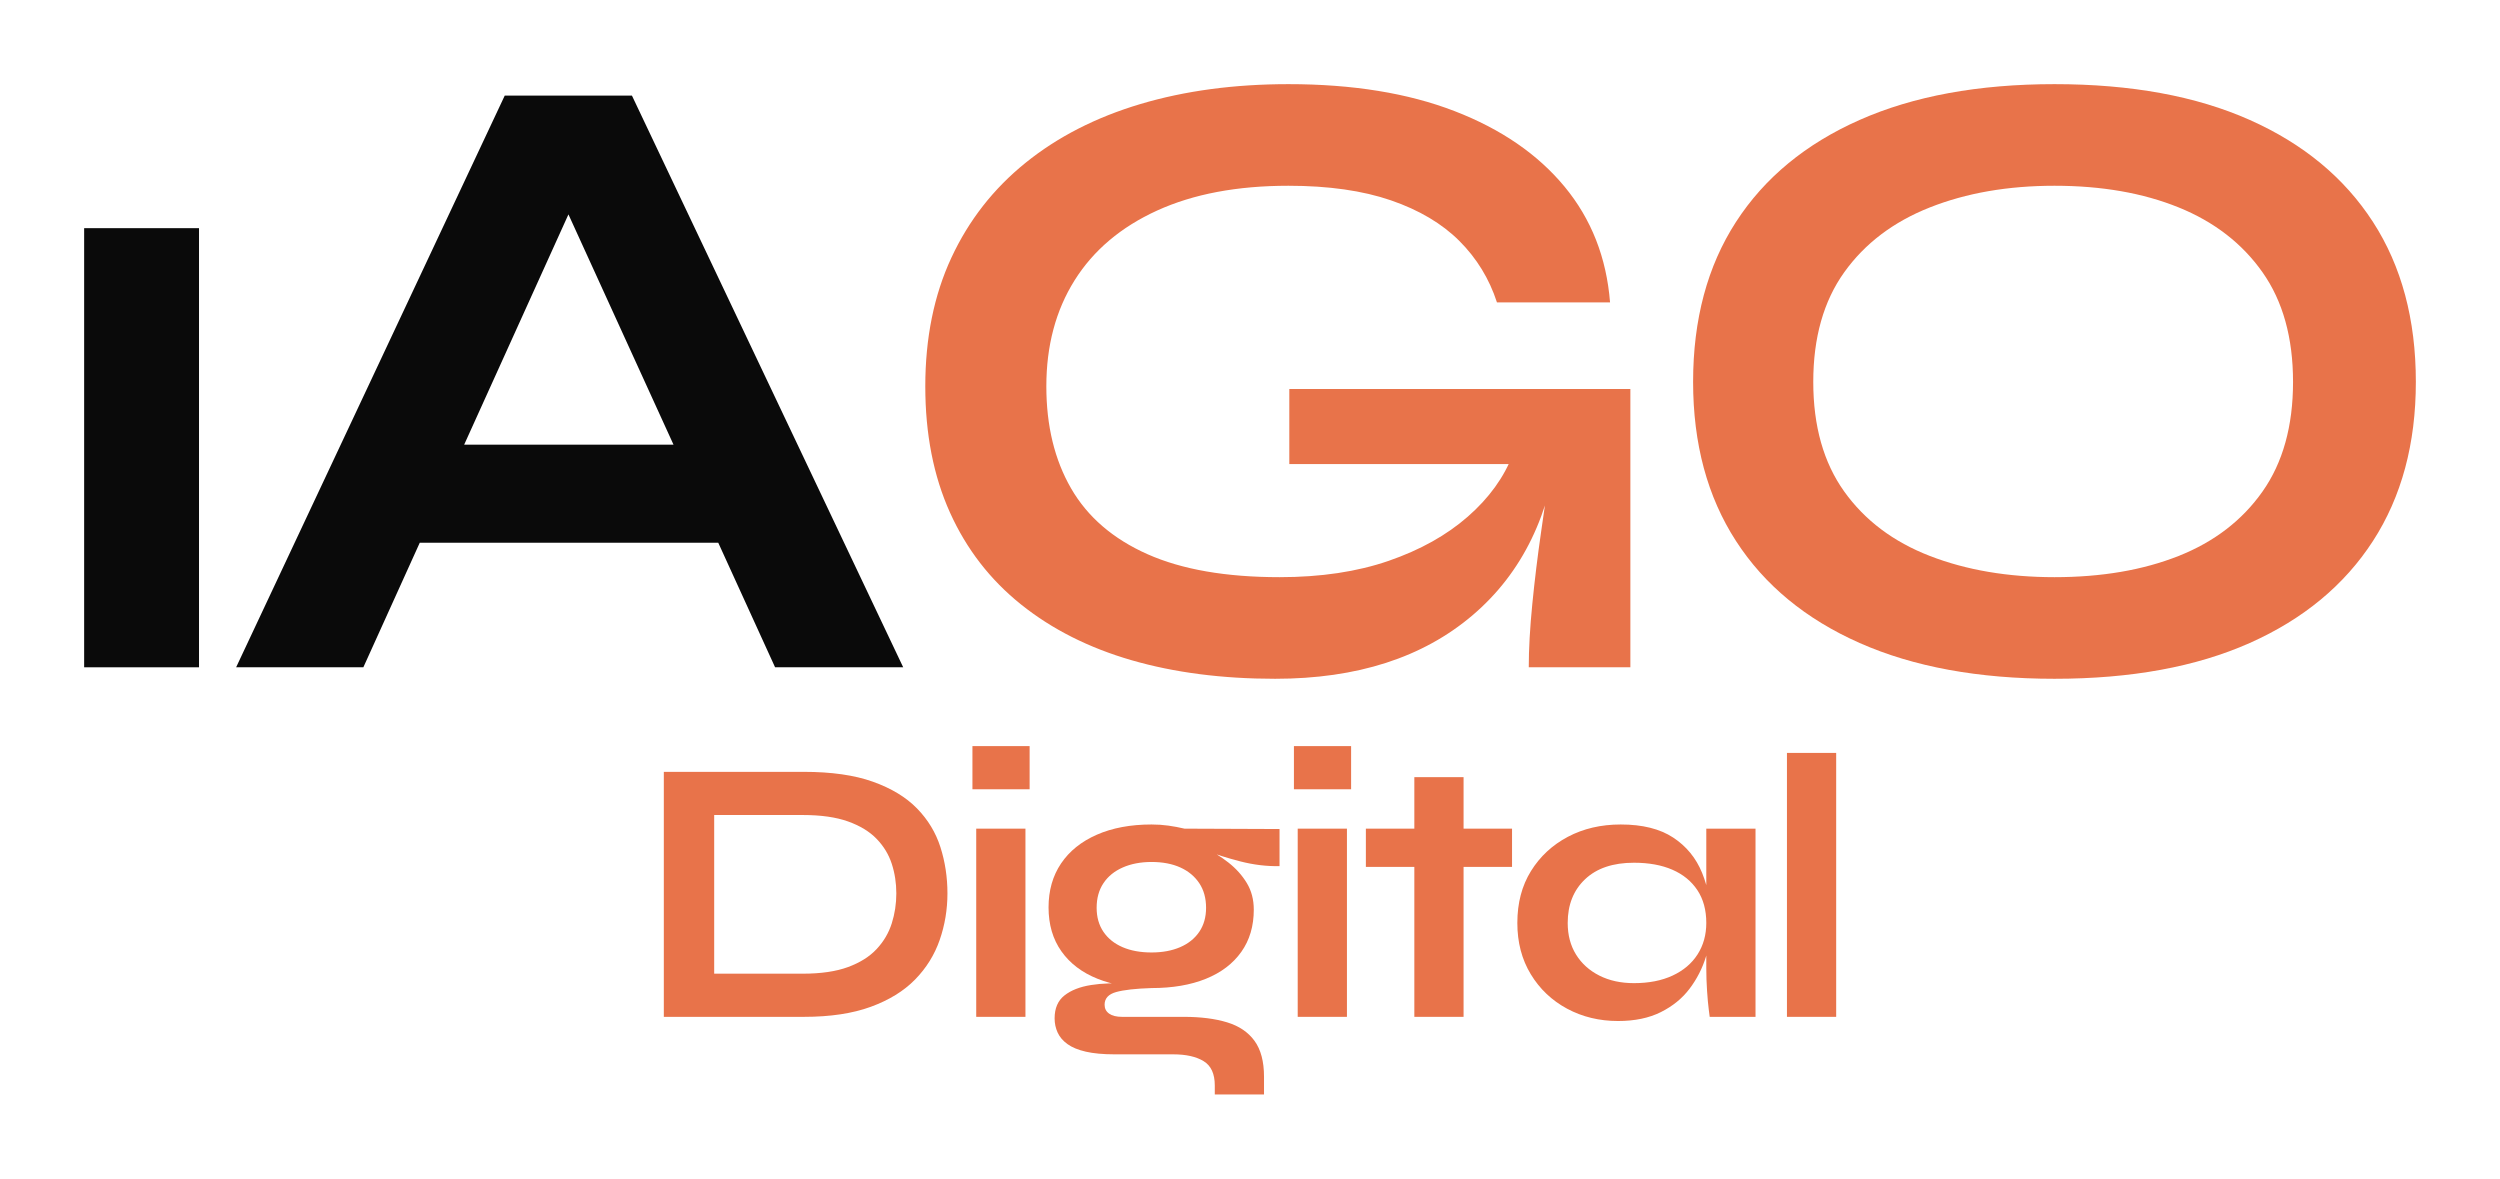
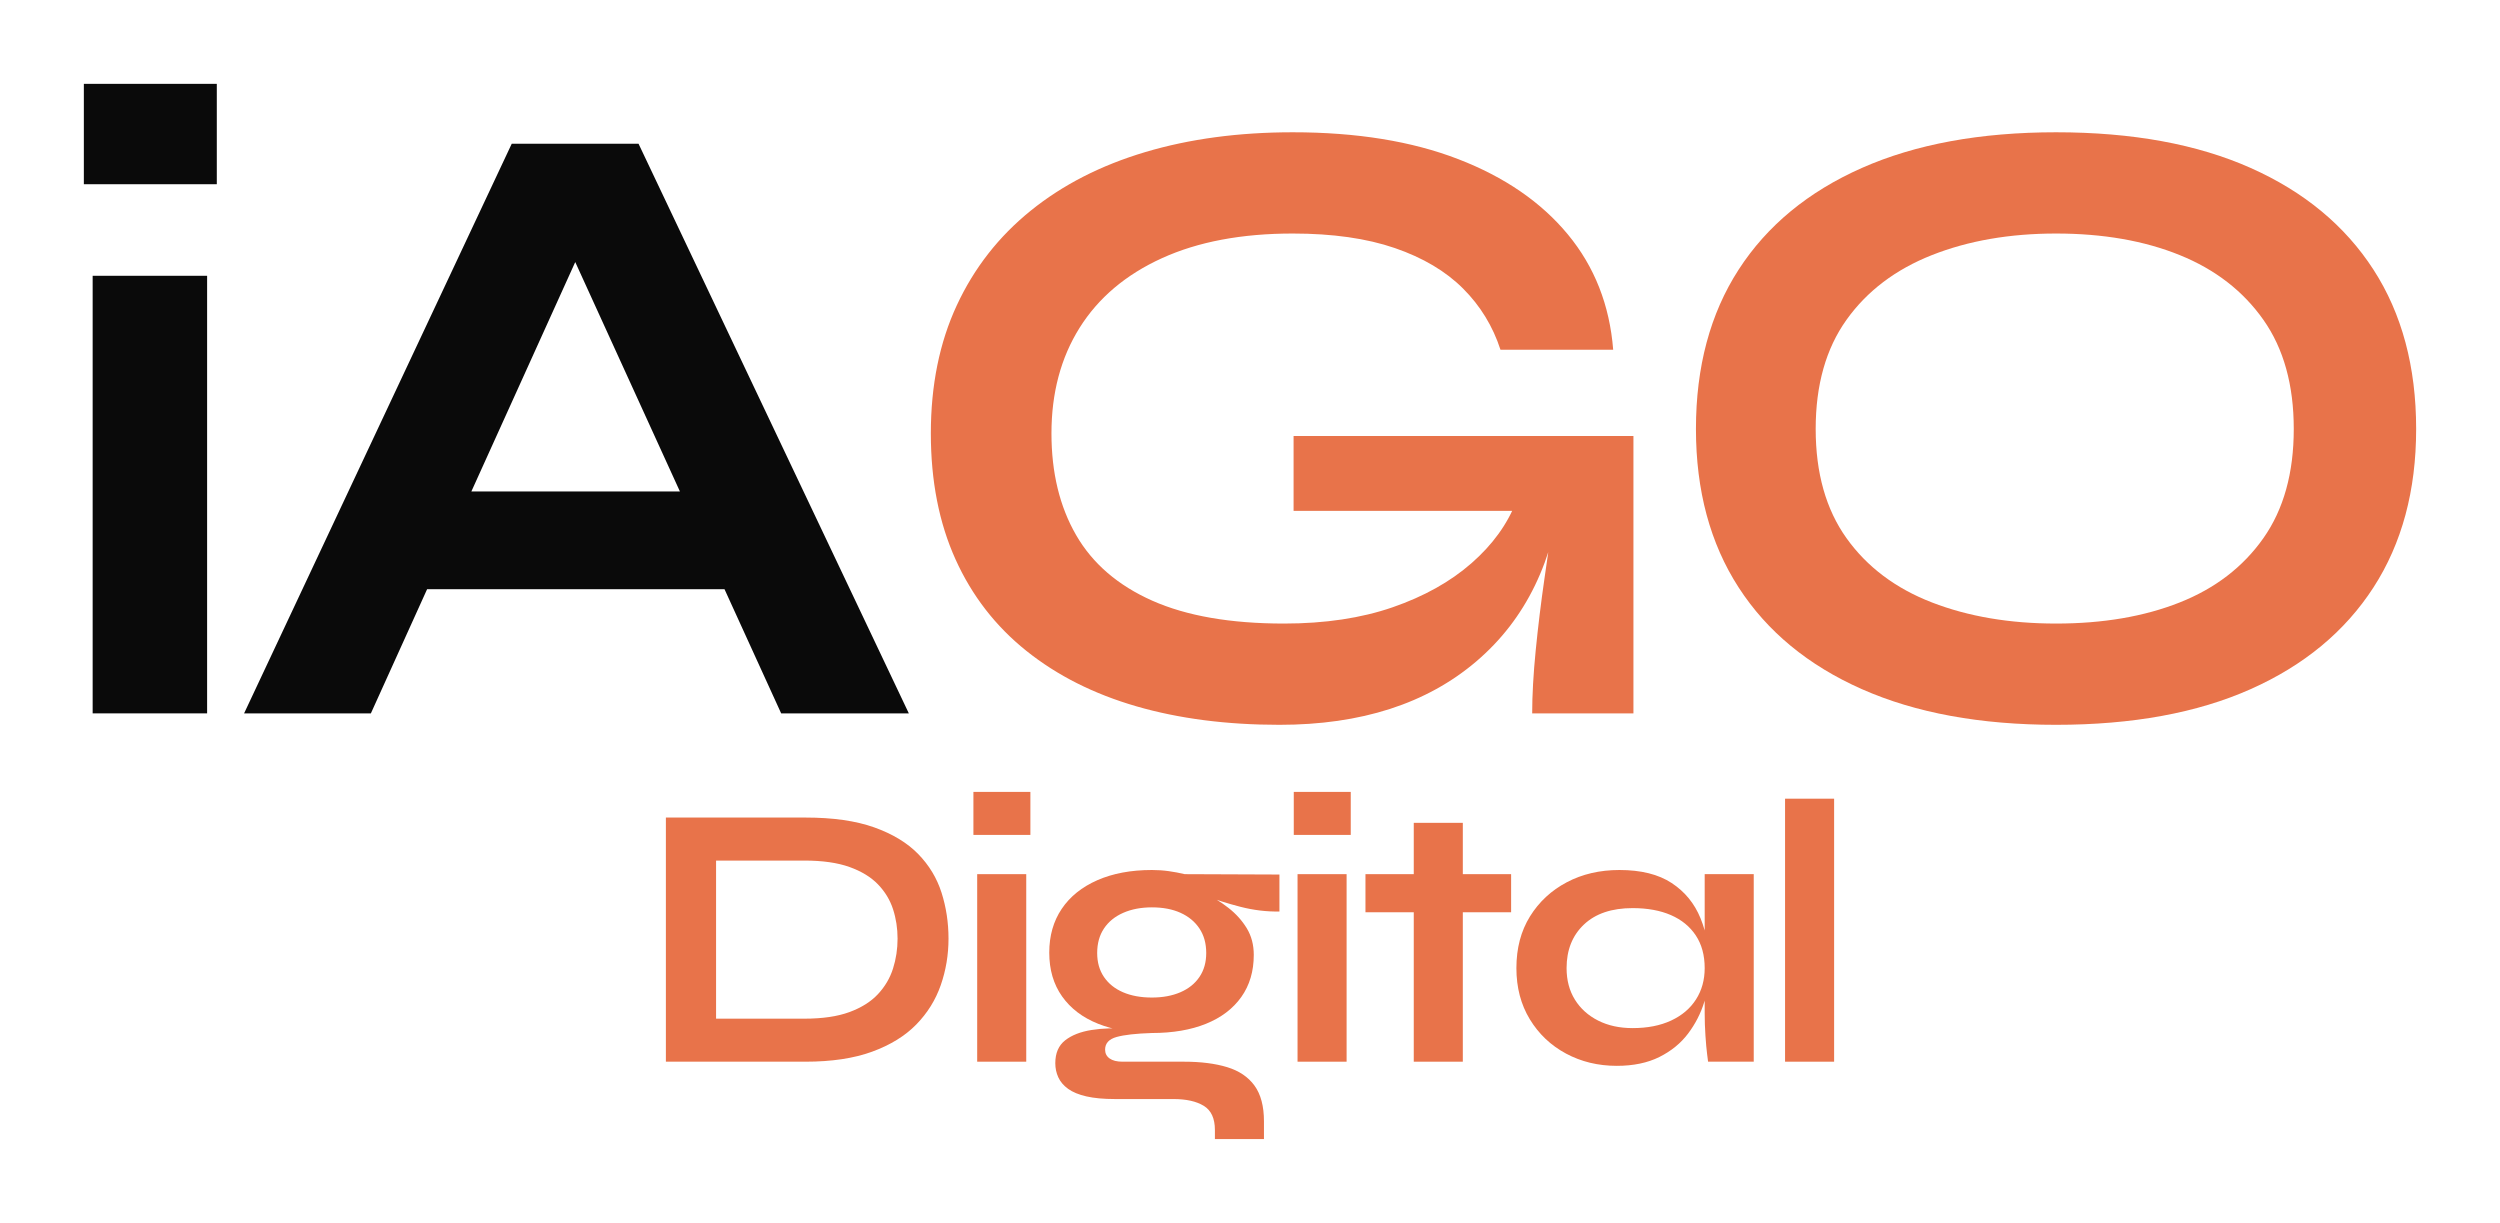
- <svg xmlns="http://www.w3.org/2000/svg" width="118.838mm" height="56.026mm" viewBox="0 0 118.838 56.026">
-   <path transform="translate(1.144 31.72)" fill="#0A0A0A" d="M2.856 -20.874H8.316V0H2.856Z" />
-   <path transform="translate(1.144 31.72)" fill="#0A0A0A" d="M16.842 -5.922V-10.584H34.818V-5.922ZM10.08 0 22.848 -27.174H28.896L41.79 0H35.7L24.528 -24.486H27.216L16.128 0Z" />
-   <path transform="translate(1.144 31.72)" fill="#E8734A" d="M59.472 0.546Q55.692 0.546 52.647 -0.336Q49.602 -1.218 47.397 -2.982Q45.192 -4.746 44.016 -7.35Q42.84 -9.954 42.84 -13.356Q42.84 -16.8 44.079 -19.467Q45.318 -22.134 47.607 -23.982Q49.896 -25.83 53.067 -26.775Q56.238 -27.72 60.102 -27.72Q64.68 -27.72 67.998 -26.439Q71.316 -25.158 73.227 -22.848Q75.138 -20.538 75.39 -17.346H70.014Q69.468 -19.026 68.229 -20.265Q66.99 -21.504 64.974 -22.197Q62.958 -22.89 60.102 -22.89Q56.448 -22.89 53.865 -21.714Q51.282 -20.538 49.938 -18.396Q48.594 -16.254 48.594 -13.356Q48.594 -10.542 49.77 -8.505Q50.946 -6.468 53.403 -5.376Q55.86 -4.284 59.682 -4.284Q62.622 -4.284 64.869 -5.061Q67.116 -5.838 68.628 -7.161Q70.14 -8.484 70.77 -10.122L72.954 -10.92Q72.408 -5.502 68.859 -2.478Q65.31 0.546 59.472 0.546ZM71.526 0Q71.526 -1.302 71.694 -3.003Q71.862 -4.704 72.114 -6.447Q72.366 -8.19 72.576 -9.66H60.144V-13.23H76.356V0Z" />
-   <path transform="translate(1.144 31.72)" fill="#E8734A" d="M96.516 0.546Q91.098 0.546 87.255 -1.155Q83.412 -2.856 81.375 -6.006Q79.338 -9.156 79.338 -13.566Q79.338 -18.018 81.375 -21.168Q83.412 -24.318 87.255 -26.019Q91.098 -27.72 96.516 -27.72Q101.976 -27.72 105.798 -26.019Q109.62 -24.318 111.657 -21.168Q113.694 -18.018 113.694 -13.566Q113.694 -9.156 111.657 -6.006Q109.62 -2.856 105.798 -1.155Q101.976 0.546 96.516 0.546ZM96.516 -4.284Q99.876 -4.284 102.417 -5.292Q104.958 -6.3 106.407 -8.358Q107.856 -10.416 107.856 -13.566Q107.856 -16.716 106.407 -18.774Q104.958 -20.832 102.417 -21.861Q99.876 -22.89 96.516 -22.89Q93.198 -22.89 90.594 -21.861Q87.99 -20.832 86.52 -18.774Q85.05 -16.716 85.05 -13.566Q85.05 -10.416 86.52 -8.358Q87.99 -6.3 90.594 -5.292Q93.198 -4.284 96.516 -4.284Z" />
-   <path transform="translate(1.144 31.72)" fill="#E8734A" d="M37.071 4.97Q39.033 4.97 40.347 5.438Q41.661 5.906 42.444 6.707Q43.227 7.508 43.56 8.552Q43.893 9.596 43.893 10.748Q43.893 11.9 43.524 12.962Q43.155 14.024 42.354 14.843Q41.553 15.662 40.248 16.139Q38.943 16.616 37.071 16.616H30.411V4.97ZM32.805 14.564H37.017Q38.313 14.564 39.168 14.249Q40.023 13.934 40.527 13.394Q41.031 12.854 41.247 12.17Q41.463 11.486 41.463 10.748Q41.463 10.01 41.247 9.344Q41.031 8.678 40.527 8.156Q40.023 7.634 39.168 7.328Q38.313 7.022 37.017 7.022H32.805Z" />
-   <path transform="translate(1.144 31.72)" fill="#E8734A" d="M47.799 3.746V5.798H45.081V3.746ZM45.261 7.67H47.601V16.616H45.261Z" />
-   <path transform="translate(1.144 31.72)" fill="#E8734A" d="M53.595 15.248Q52.137 15.248 51.03 14.807Q49.923 14.366 49.311 13.502Q48.699 12.638 48.699 11.414Q48.699 10.208 49.293 9.326Q49.887 8.444 50.994 7.958Q52.101 7.472 53.595 7.472Q54.009 7.472 54.396 7.526Q54.783 7.58 55.161 7.67L59.679 7.688V9.452Q58.761 9.47 57.816 9.227Q56.871 8.984 56.151 8.696L56.097 8.57Q56.709 8.858 57.249 9.281Q57.789 9.704 58.122 10.253Q58.455 10.802 58.455 11.522Q58.455 12.692 57.861 13.529Q57.267 14.366 56.178 14.807Q55.089 15.248 53.595 15.248ZM56.601 20.306V19.874Q56.601 19.046 56.07 18.722Q55.539 18.398 54.621 18.398H51.831Q51.021 18.398 50.472 18.272Q49.923 18.146 49.599 17.912Q49.275 17.678 49.131 17.363Q48.987 17.048 48.987 16.688Q48.987 15.968 49.455 15.599Q49.923 15.23 50.715 15.104Q51.507 14.978 52.461 15.05L53.595 15.248Q52.461 15.284 51.912 15.437Q51.363 15.59 51.363 16.04Q51.363 16.31 51.579 16.463Q51.795 16.616 52.191 16.616H55.125Q56.331 16.616 57.186 16.877Q58.041 17.138 58.491 17.759Q58.941 18.38 58.941 19.46V20.306ZM53.595 13.556Q54.369 13.556 54.954 13.304Q55.539 13.052 55.863 12.575Q56.187 12.098 56.187 11.432Q56.187 10.748 55.863 10.262Q55.539 9.776 54.963 9.515Q54.387 9.254 53.595 9.254Q52.821 9.254 52.227 9.515Q51.633 9.776 51.309 10.262Q50.985 10.748 50.985 11.432Q50.985 12.098 51.309 12.575Q51.633 13.052 52.218 13.304Q52.803 13.556 53.595 13.556Z" />
-   <path transform="translate(1.144 31.72)" fill="#E8734A" d="M63.081 3.746V5.798H60.363V3.746ZM60.543 7.67H62.883V16.616H60.543Z" />
-   <path transform="translate(1.144 31.72)" fill="#E8734A" d="M63.783 7.67H70.731V9.488H63.783ZM66.087 5.222H68.427V16.616H66.087Z" />
-   <path transform="translate(1.144 31.72)" fill="#E8734A" d="M75.771 16.814Q74.439 16.814 73.35 16.229Q72.261 15.644 71.622 14.591Q70.983 13.538 70.983 12.152Q70.983 10.73 71.631 9.686Q72.279 8.642 73.386 8.057Q74.493 7.472 75.897 7.472Q77.445 7.472 78.39 8.093Q79.335 8.714 79.767 9.776Q80.199 10.838 80.199 12.152Q80.199 12.944 79.947 13.763Q79.695 14.582 79.173 15.275Q78.651 15.968 77.805 16.391Q76.959 16.814 75.771 16.814ZM76.527 15.014Q77.589 15.014 78.363 14.654Q79.137 14.294 79.551 13.646Q79.965 12.998 79.965 12.152Q79.965 11.234 79.542 10.595Q79.119 9.956 78.354 9.623Q77.589 9.29 76.527 9.29Q75.033 9.29 74.205 10.073Q73.377 10.856 73.377 12.152Q73.377 13.016 73.773 13.655Q74.169 14.294 74.88 14.654Q75.591 15.014 76.527 15.014ZM79.965 7.67H82.305V16.616H80.127Q80.127 16.616 80.082 16.265Q80.037 15.914 80.001 15.374Q79.965 14.834 79.965 14.312Z" />
-   <path transform="translate(1.144 31.72)" fill="#E8734A" d="M83.799 4.07H86.139V16.616H83.799Z" />
+ <svg xmlns="http://www.w3.org/2000/svg" width="119.258mm" height="58.336mm" viewBox="0 0 119.258 58.336">
+   <path transform="translate(1.564 34.03)" fill="#0A0A0A" d="M8.778 -30.03V-25.242H2.436V-30.03ZM2.856 -20.874H8.316V0H2.856Z" />
+   <path transform="translate(1.564 34.03)" fill="#0A0A0A" d="M16.842 -5.922V-10.584H34.818V-5.922ZM10.08 0 22.848 -27.174H28.896L41.79 0H35.7L24.528 -24.486H27.216L16.128 0Z" />
+   <path transform="translate(1.564 34.03)" fill="#E8734A" d="M59.472 0.546Q55.692 0.546 52.647 -0.336Q49.602 -1.218 47.397 -2.982Q45.192 -4.746 44.016 -7.35Q42.84 -9.954 42.84 -13.356Q42.84 -16.8 44.079 -19.467Q45.318 -22.134 47.607 -23.982Q49.896 -25.83 53.067 -26.775Q56.238 -27.72 60.102 -27.72Q64.68 -27.72 67.998 -26.439Q71.316 -25.158 73.227 -22.848Q75.138 -20.538 75.39 -17.346H70.014Q69.468 -19.026 68.229 -20.265Q66.99 -21.504 64.974 -22.197Q62.958 -22.89 60.102 -22.89Q56.448 -22.89 53.865 -21.714Q51.282 -20.538 49.938 -18.396Q48.594 -16.254 48.594 -13.356Q48.594 -10.542 49.77 -8.505Q50.946 -6.468 53.403 -5.376Q55.86 -4.284 59.682 -4.284Q62.622 -4.284 64.869 -5.061Q67.116 -5.838 68.628 -7.161Q70.14 -8.484 70.77 -10.122L72.954 -10.92Q72.408 -5.502 68.859 -2.478Q65.31 0.546 59.472 0.546ZM71.526 0Q71.526 -1.302 71.694 -3.003Q71.862 -4.704 72.114 -6.447Q72.366 -8.19 72.576 -9.66H60.144V-13.23H76.356V0Z" />
+   <path transform="translate(1.564 34.03)" fill="#E8734A" d="M96.516 0.546Q91.098 0.546 87.255 -1.155Q83.412 -2.856 81.375 -6.006Q79.338 -9.156 79.338 -13.566Q79.338 -18.018 81.375 -21.168Q83.412 -24.318 87.255 -26.019Q91.098 -27.72 96.516 -27.72Q101.976 -27.72 105.798 -26.019Q109.62 -24.318 111.657 -21.168Q113.694 -18.018 113.694 -13.566Q113.694 -9.156 111.657 -6.006Q109.62 -2.856 105.798 -1.155Q101.976 0.546 96.516 0.546ZM96.516 -4.284Q99.876 -4.284 102.417 -5.292Q104.958 -6.3 106.407 -8.358Q107.856 -10.416 107.856 -13.566Q107.856 -16.716 106.407 -18.774Q104.958 -20.832 102.417 -21.861Q99.876 -22.89 96.516 -22.89Q93.198 -22.89 90.594 -21.861Q87.99 -20.832 86.52 -18.774Q85.05 -16.716 85.05 -13.566Q85.05 -10.416 86.52 -8.358Q87.99 -6.3 90.594 -5.292Q93.198 -4.284 96.516 -4.284Z" />
+   <path transform="translate(1.564 34.03)" fill="#E8734A" d="M36.861 4.97Q38.823 4.97 40.137 5.438Q41.451 5.906 42.234 6.707Q43.017 7.508 43.35 8.552Q43.683 9.596 43.683 10.748Q43.683 11.9 43.314 12.962Q42.945 14.024 42.144 14.843Q41.343 15.662 40.038 16.139Q38.733 16.616 36.861 16.616H30.201V4.97ZM32.595 14.564H36.807Q38.103 14.564 38.958 14.249Q39.813 13.934 40.317 13.394Q40.821 12.854 41.037 12.17Q41.253 11.486 41.253 10.748Q41.253 10.01 41.037 9.344Q40.821 8.678 40.317 8.156Q39.813 7.634 38.958 7.328Q38.103 7.022 36.807 7.022H32.595Z" />
+   <path transform="translate(1.564 34.03)" fill="#E8734A" d="M47.589 3.746V5.798H44.871V3.746ZM45.051 7.67H47.391V16.616H45.051Z" />
+   <path transform="translate(1.564 34.03)" fill="#E8734A" d="M53.385 15.248Q51.927 15.248 50.82 14.807Q49.713 14.366 49.101 13.502Q48.489 12.638 48.489 11.414Q48.489 10.208 49.083 9.326Q49.677 8.444 50.784 7.958Q51.891 7.472 53.385 7.472Q53.799 7.472 54.186 7.526Q54.573 7.58 54.951 7.67L59.469 7.688V9.452Q58.551 9.47 57.606 9.227Q56.661 8.984 55.941 8.696L55.887 8.57Q56.499 8.858 57.039 9.281Q57.579 9.704 57.912 10.253Q58.245 10.802 58.245 11.522Q58.245 12.692 57.651 13.529Q57.057 14.366 55.968 14.807Q54.879 15.248 53.385 15.248ZM56.391 20.306V19.874Q56.391 19.046 55.86 18.722Q55.329 18.398 54.411 18.398H51.621Q50.811 18.398 50.262 18.272Q49.713 18.146 49.389 17.912Q49.065 17.678 48.921 17.363Q48.777 17.048 48.777 16.688Q48.777 15.968 49.245 15.599Q49.713 15.23 50.505 15.104Q51.297 14.978 52.251 15.05L53.385 15.248Q52.251 15.284 51.702 15.437Q51.153 15.59 51.153 16.04Q51.153 16.31 51.369 16.463Q51.585 16.616 51.981 16.616H54.915Q56.121 16.616 56.976 16.877Q57.831 17.138 58.281 17.759Q58.731 18.38 58.731 19.46V20.306ZM53.385 13.556Q54.159 13.556 54.744 13.304Q55.329 13.052 55.653 12.575Q55.977 12.098 55.977 11.432Q55.977 10.748 55.653 10.262Q55.329 9.776 54.753 9.515Q54.177 9.254 53.385 9.254Q52.611 9.254 52.017 9.515Q51.423 9.776 51.099 10.262Q50.775 10.748 50.775 11.432Q50.775 12.098 51.099 12.575Q51.423 13.052 52.008 13.304Q52.593 13.556 53.385 13.556Z" />
+   <path transform="translate(1.564 34.03)" fill="#E8734A" d="M62.871 3.746V5.798H60.153V3.746ZM60.333 7.67H62.673V16.616H60.333Z" />
+   <path transform="translate(1.564 34.03)" fill="#E8734A" d="M63.573 7.67H70.521V9.488H63.573ZM65.877 5.222H68.217V16.616H65.877Z" />
+   <path transform="translate(1.564 34.03)" fill="#E8734A" d="M75.561 16.814Q74.229 16.814 73.14 16.229Q72.051 15.644 71.412 14.591Q70.773 13.538 70.773 12.152Q70.773 10.73 71.421 9.686Q72.069 8.642 73.176 8.057Q74.283 7.472 75.687 7.472Q77.235 7.472 78.18 8.093Q79.125 8.714 79.557 9.776Q79.989 10.838 79.989 12.152Q79.989 12.944 79.737 13.763Q79.485 14.582 78.963 15.275Q78.441 15.968 77.595 16.391Q76.749 16.814 75.561 16.814ZM76.317 15.014Q77.379 15.014 78.153 14.654Q78.927 14.294 79.341 13.646Q79.755 12.998 79.755 12.152Q79.755 11.234 79.332 10.595Q78.909 9.956 78.144 9.623Q77.379 9.29 76.317 9.29Q74.823 9.29 73.995 10.073Q73.167 10.856 73.167 12.152Q73.167 13.016 73.563 13.655Q73.959 14.294 74.67 14.654Q75.381 15.014 76.317 15.014ZM79.755 7.67H82.095V16.616H79.917Q79.917 16.616 79.872 16.265Q79.827 15.914 79.791 15.374Q79.755 14.834 79.755 14.312Z" />
+   <path transform="translate(1.564 34.03)" fill="#E8734A" d="M83.589 4.07H85.929V16.616H83.589Z" />
</svg>
